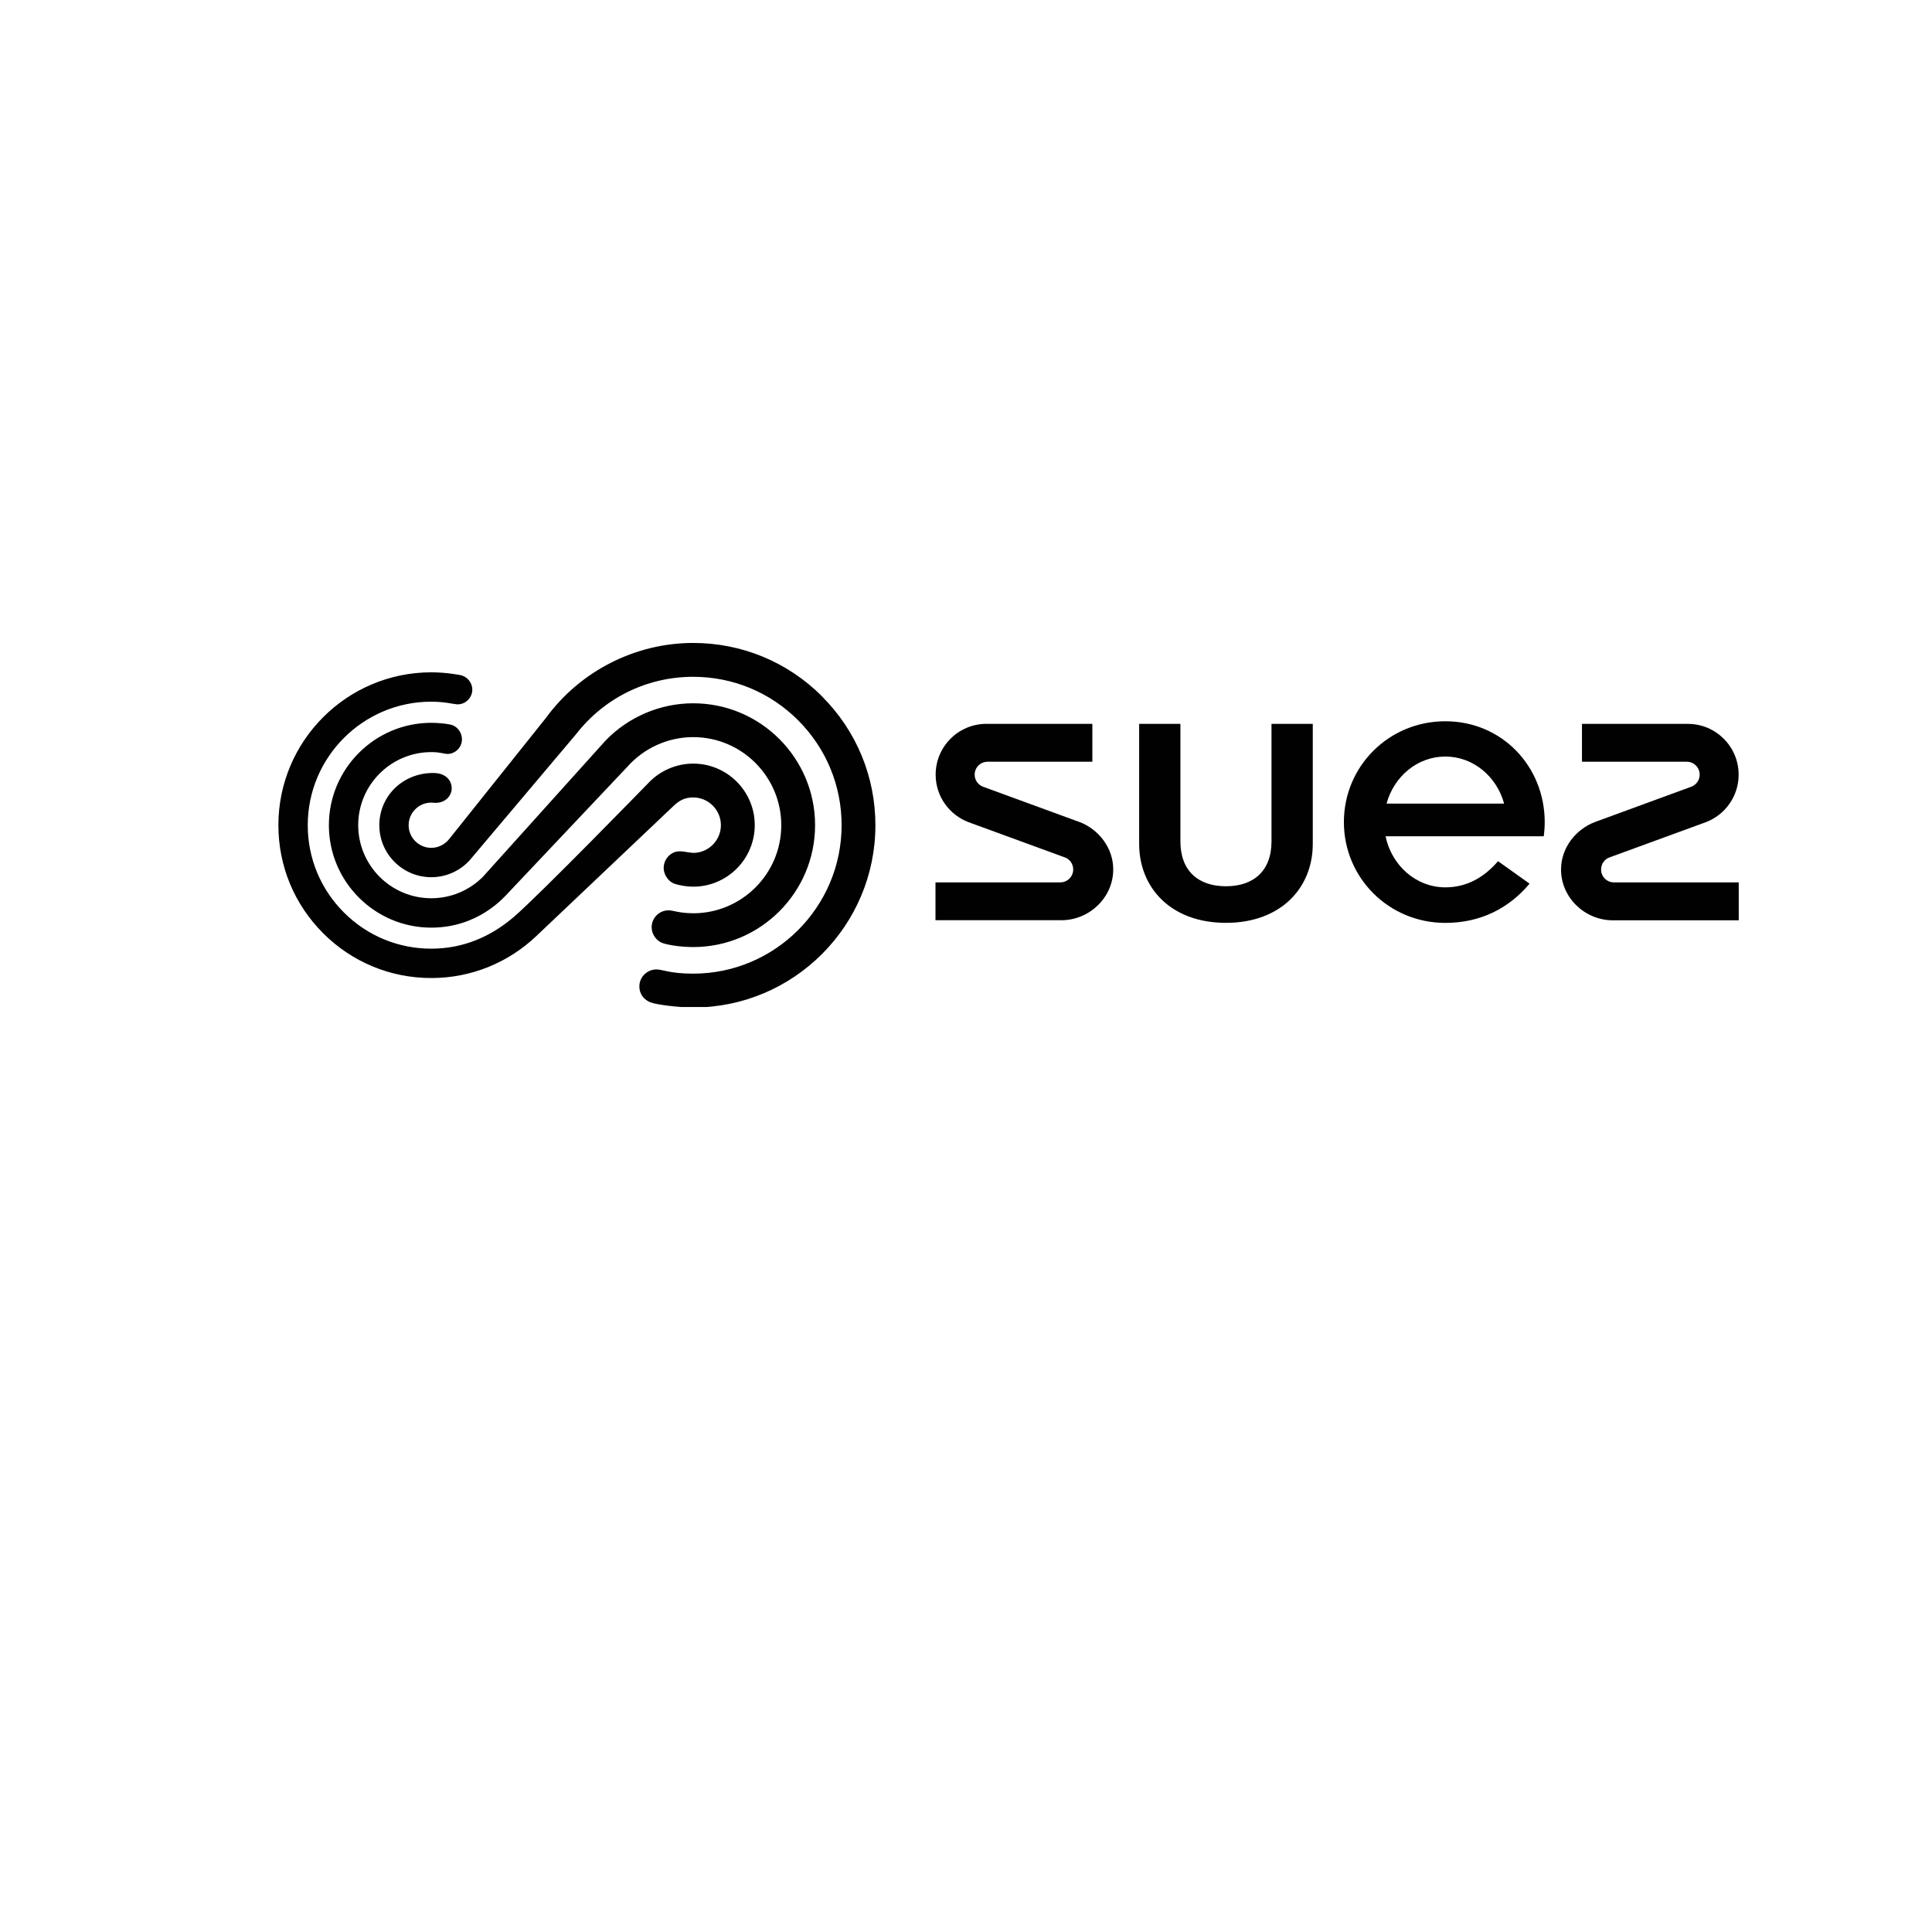
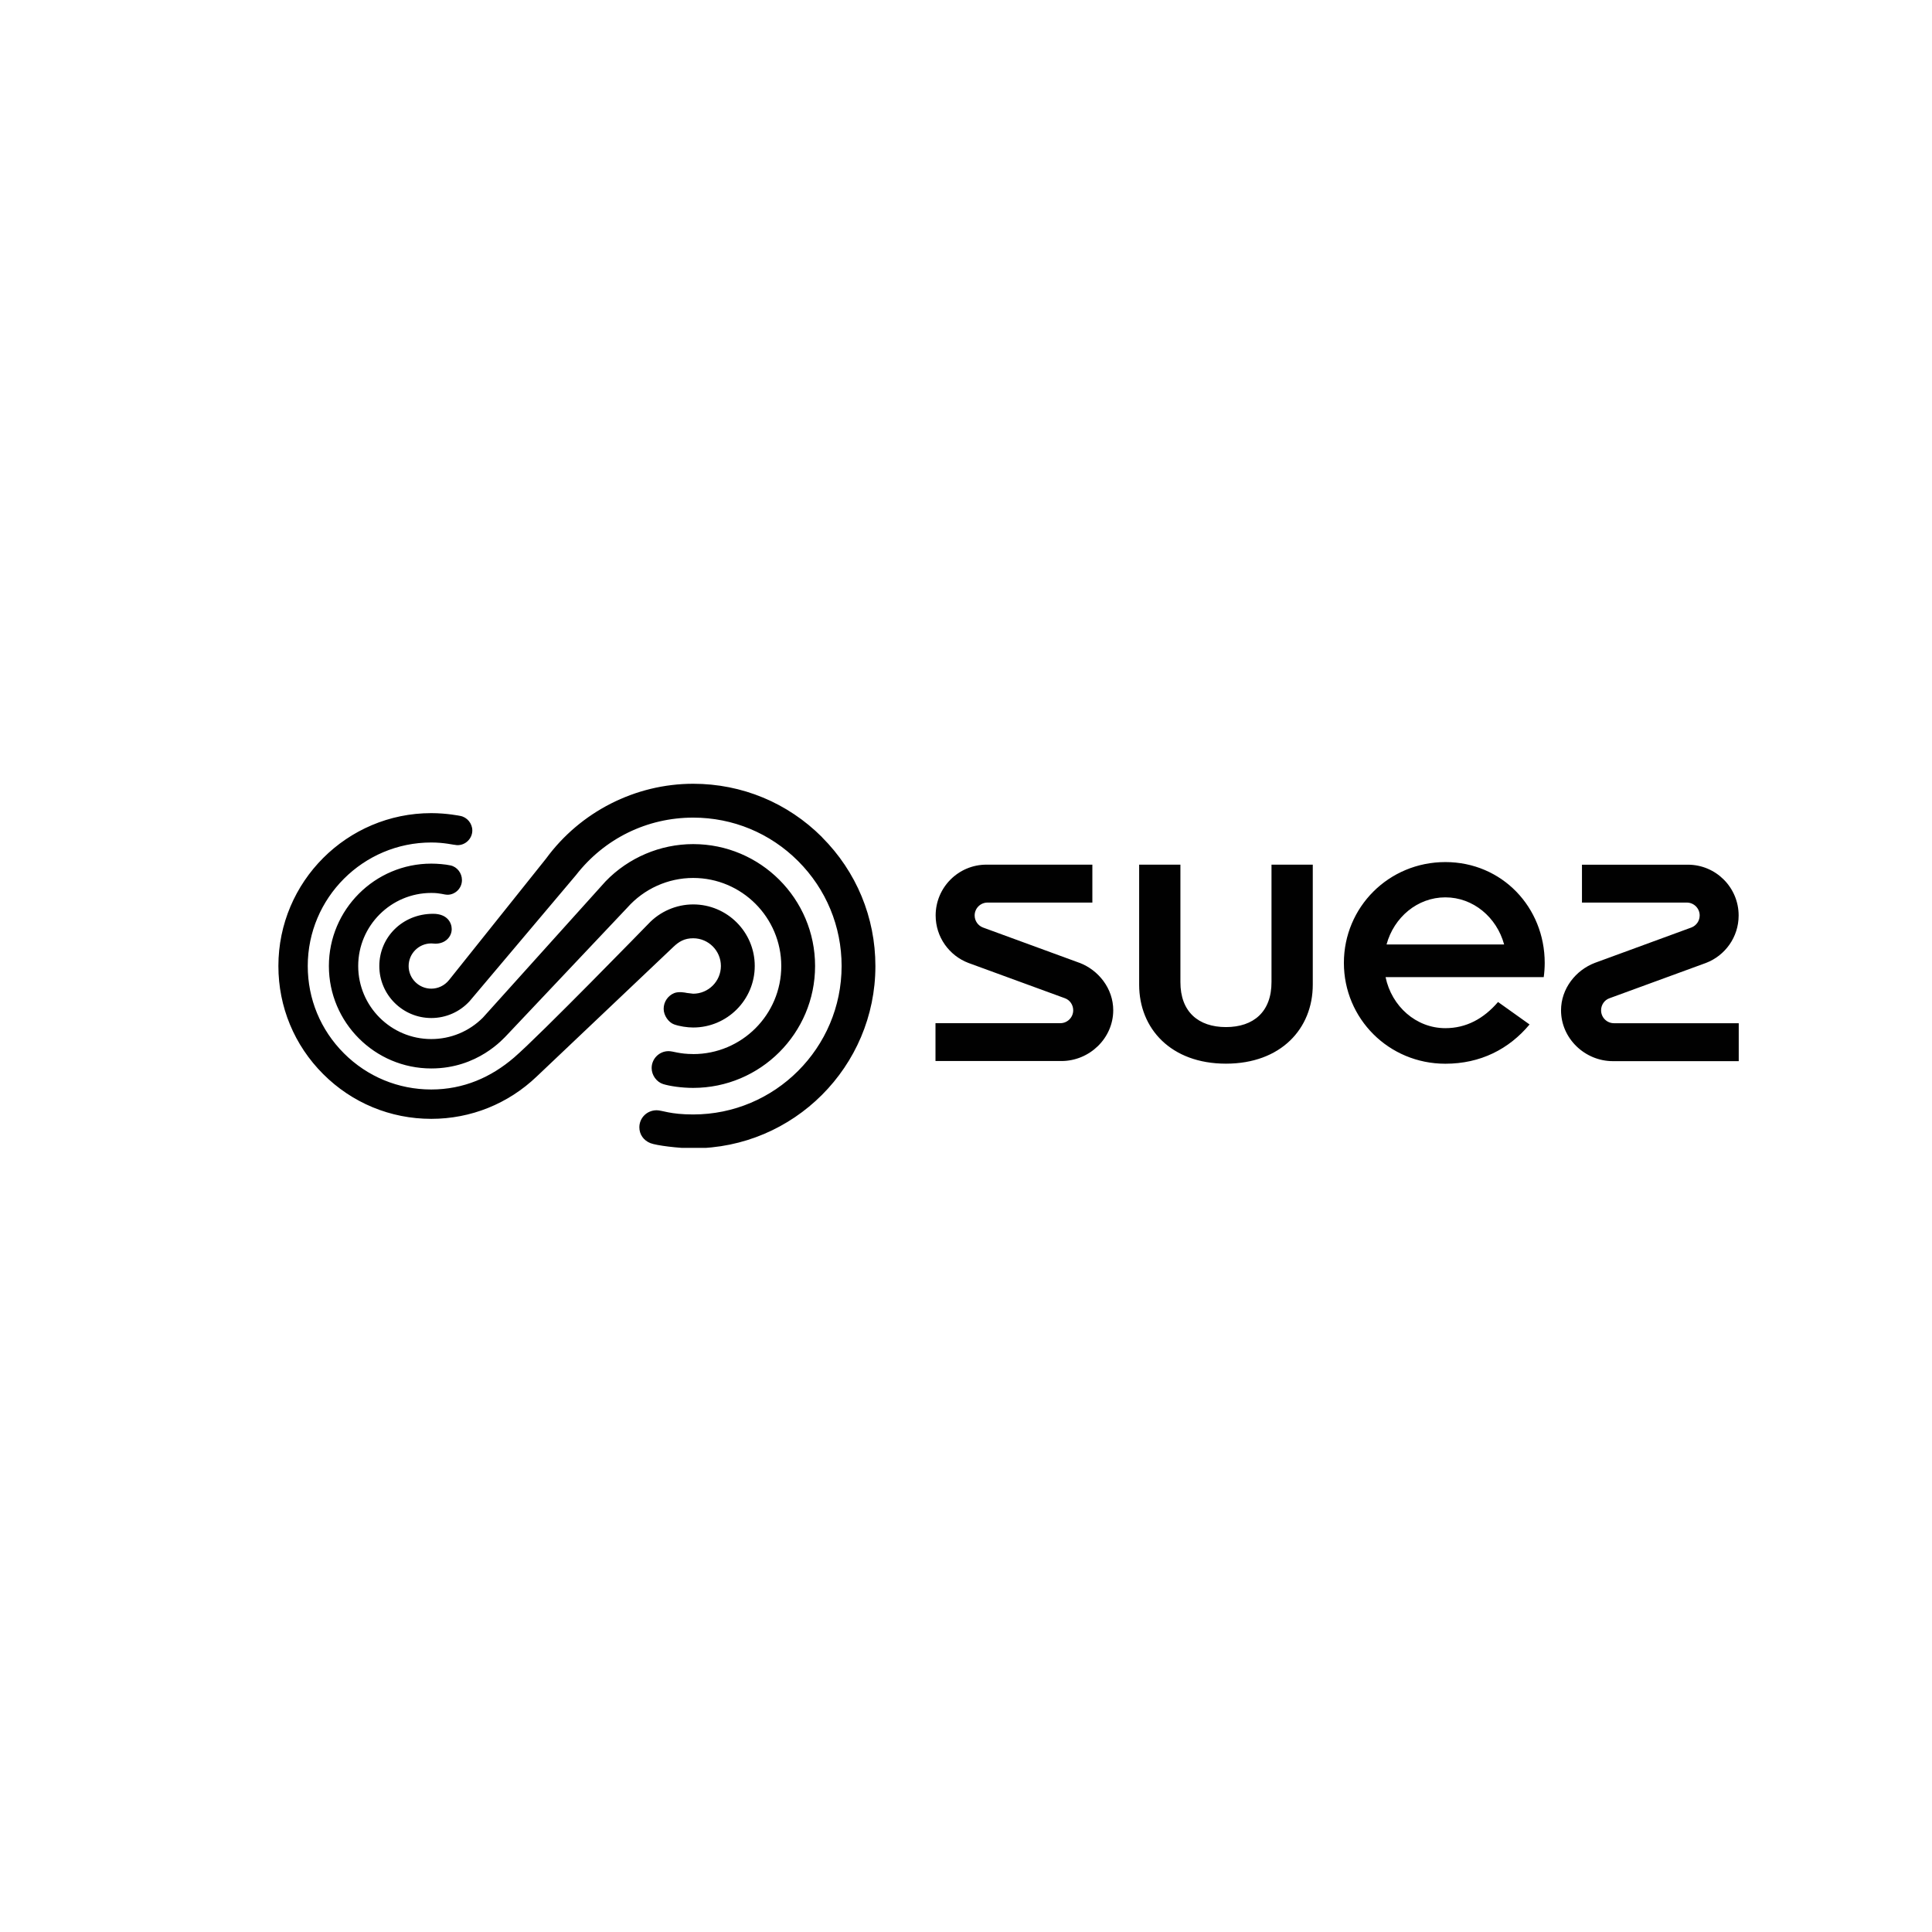
<svg xmlns="http://www.w3.org/2000/svg" width="500" zoomAndPan="magnify" viewBox="0 0 375 375" height="500" preserveAspectRatio="xMidYMid meet" version="1.0">
  <defs>
-     <clipPath id="92cec8e007">
-       <path d="M 54.035 124.797 L 170 124.797 L 170 196 L 54.035 196 Z M 54.035 124.797 " clip-rule="nonzero" />
+     <clipPath id="ef75029eda">
+       <path d="M 54.035 152.129 L 170 152.129 L 170 223 L 54.035 223 Z M 54.035 152.129 " clip-rule="nonzero" />
    </clipPath>
-     <clipPath id="0a42ae2776">
-       <path d="M 159.555 135.156 C 152.875 128.477 143.996 124.797 134.547 124.797 C 123.316 124.797 112.637 130.234 105.984 139.324 C 105.984 139.324 88.074 161.727 87.188 162.855 C 86.297 163.984 84.996 164.566 83.715 164.566 C 81.297 164.566 79.316 162.598 79.316 160.176 C 79.316 157.758 81.285 155.785 83.715 155.785 L 84.516 155.836 C 86.426 155.836 87.676 154.516 87.676 152.996 C 87.676 151.816 86.855 150.035 84.066 150.035 C 78.098 150.035 73.625 154.605 73.625 160.176 C 73.625 165.746 78.156 170.266 83.715 170.266 C 86.555 170.266 89.246 169.074 91.156 166.984 L 111.797 142.527 C 117.316 135.426 125.605 131.367 134.547 131.367 C 142.246 131.367 149.477 134.367 154.914 139.805 C 160.355 145.246 163.355 152.484 163.355 160.176 C 163.355 176.055 150.426 188.984 134.547 188.984 C 130.047 188.984 128.566 188.164 127.457 188.164 C 125.586 188.164 124.098 189.637 124.098 191.477 C 124.098 192.848 124.906 194.016 126.234 194.547 C 127.375 195.008 131.777 195.555 134.547 195.555 C 154.047 195.555 169.914 179.688 169.914 160.188 C 169.914 150.734 166.234 141.855 159.555 135.176 M 134.547 177.258 C 131.848 177.258 130.695 176.695 129.766 176.695 C 127.957 176.695 126.484 178.164 126.484 179.977 C 126.484 181.375 127.457 182.695 128.715 183.086 C 129.977 183.477 132.266 183.824 134.547 183.824 C 147.598 183.824 158.207 173.215 158.207 160.164 C 158.207 147.117 147.598 136.508 134.547 136.508 C 128.164 136.508 121.977 139.137 117.535 143.746 L 93.715 170.207 C 91.035 172.875 87.484 174.348 83.707 174.348 C 75.887 174.348 69.527 167.984 69.527 160.164 C 69.527 152.348 75.895 145.984 83.715 145.984 C 85.547 145.984 86.117 146.336 86.895 146.336 C 88.258 146.336 89.664 145.176 89.664 143.484 C 89.664 142.137 88.727 140.918 87.445 140.645 C 86.426 140.426 84.926 140.297 83.715 140.297 C 72.758 140.297 63.836 149.215 63.836 160.176 C 63.836 171.137 72.758 180.055 83.715 180.055 C 92.727 180.055 97.707 174.285 98.496 173.465 L 121.746 148.855 C 124.996 145.188 129.664 143.074 134.547 143.074 C 143.977 143.074 151.645 150.746 151.645 160.176 C 151.645 169.605 143.977 177.266 134.547 177.266 M 134.547 154.785 C 137.516 154.785 139.926 157.207 139.926 160.164 C 139.926 163.125 137.504 165.547 134.547 165.547 L 133.297 165.395 C 133.004 165.324 131.754 165.074 130.867 165.426 C 129.664 165.914 128.816 167.098 128.816 168.477 C 128.816 169.797 129.785 171.117 130.824 171.496 C 131.867 171.875 133.387 172.105 134.547 172.105 C 141.137 172.105 146.496 166.746 146.496 160.156 C 146.496 153.566 141.137 148.215 134.547 148.215 C 131.266 148.215 128.086 149.598 125.848 151.984 C 125.848 151.984 104.758 173.656 99.777 177.938 C 95.348 181.746 89.996 184.137 83.707 184.137 C 77.305 184.137 71.285 181.645 66.758 177.117 C 62.227 172.586 59.734 166.574 59.734 160.164 C 59.734 146.945 70.496 136.195 83.715 136.195 C 86.266 136.195 87.996 136.668 88.676 136.707 C 90.324 136.797 91.676 135.438 91.676 133.867 C 91.676 132.496 90.664 131.277 89.336 131.035 C 89.336 131.035 86.758 130.496 83.715 130.496 C 67.348 130.496 54.035 143.805 54.035 160.164 C 54.035 168.098 57.125 175.547 62.727 181.145 C 68.324 186.746 75.785 189.836 83.707 189.836 C 91.387 189.836 98.637 186.914 104.188 181.605 L 130.727 156.438 C 131.797 155.414 132.867 154.785 134.547 154.785 " clip-rule="nonzero" />
+     <clipPath id="1c7b982bba">
+       <path d="M 159.555 162.488 C 152.875 155.809 143.996 152.129 134.547 152.129 C 123.316 152.129 112.637 157.57 105.984 166.66 C 105.984 166.66 88.074 189.059 87.188 190.188 C 86.297 191.32 84.996 191.898 83.715 191.898 C 81.297 191.898 79.316 189.93 79.316 187.508 C 79.316 185.09 81.285 183.117 83.715 183.117 L 84.516 183.168 C 86.426 183.168 87.676 181.848 87.676 180.328 C 87.676 179.148 86.855 177.367 84.066 177.367 C 78.098 177.367 73.625 181.938 73.625 187.508 C 73.625 193.078 78.156 197.598 83.715 197.598 C 86.555 197.598 89.246 196.41 91.156 194.32 L 111.797 169.859 C 117.316 162.758 125.605 158.699 134.547 158.699 C 142.246 158.699 149.477 161.699 154.914 167.137 C 160.355 172.578 163.355 179.82 163.355 187.508 C 163.355 203.387 150.426 216.316 134.547 216.316 C 130.047 216.316 128.566 215.5 127.457 215.5 C 125.586 215.5 124.098 216.969 124.098 218.809 C 124.098 220.18 124.906 221.348 126.234 221.879 C 127.375 222.34 131.777 222.887 134.547 222.887 C 154.047 222.887 169.914 207.02 169.914 187.52 C 169.914 178.07 166.234 169.188 159.555 162.508 M 134.547 204.59 C 131.848 204.59 130.695 204.027 129.766 204.027 C 127.957 204.027 126.484 205.5 126.484 207.309 C 126.484 208.707 127.457 210.027 128.715 210.418 C 129.977 210.809 132.266 211.16 134.547 211.16 C 147.598 211.16 158.207 200.547 158.207 187.5 C 158.207 174.449 147.598 163.84 134.547 163.84 C 128.164 163.84 121.977 166.469 117.535 171.078 L 93.715 197.539 C 91.035 200.207 87.484 201.68 83.707 201.68 C 75.887 201.68 69.527 195.32 69.527 187.5 C 69.527 179.68 75.895 173.32 83.715 173.32 C 85.547 173.32 86.117 173.668 86.895 173.668 C 88.258 173.668 89.664 172.508 89.664 170.82 C 89.664 169.469 88.727 168.25 87.445 167.977 C 86.426 167.758 84.926 167.629 83.715 167.629 C 72.758 167.629 63.836 176.547 63.836 187.508 C 63.836 198.469 72.758 207.387 83.715 207.387 C 92.727 207.387 97.707 201.617 98.496 200.797 L 121.746 176.188 C 124.996 172.52 129.664 170.41 134.547 170.41 C 143.977 170.41 151.645 178.078 151.645 187.508 C 151.645 196.938 143.977 204.598 134.547 204.598 M 134.547 182.117 C 137.516 182.117 139.926 184.539 139.926 187.5 C 139.926 190.457 137.504 192.879 134.547 192.879 L 133.297 192.727 C 133.004 192.66 131.754 192.41 130.867 192.758 C 129.664 193.25 128.816 194.43 128.816 195.809 C 128.816 197.129 129.785 198.449 130.824 198.828 C 131.867 199.207 133.387 199.438 134.547 199.438 C 141.137 199.438 146.496 194.078 146.496 187.488 C 146.496 180.898 141.137 175.547 134.547 175.547 C 131.266 175.547 128.086 176.93 125.848 179.32 C 125.848 179.32 104.758 200.988 99.777 205.27 C 95.348 209.078 89.996 211.469 83.707 211.469 C 77.305 211.469 71.285 208.977 66.758 204.449 C 62.227 199.918 59.734 193.91 59.734 187.5 C 59.734 174.277 70.496 163.527 83.715 163.527 C 86.266 163.527 87.996 164 88.676 164.039 C 90.324 164.129 91.676 162.77 91.676 161.199 C 91.676 159.828 90.664 158.609 89.336 158.367 C 89.336 158.367 86.758 157.828 83.715 157.828 C 67.348 157.828 54.035 171.137 54.035 187.5 C 54.035 195.43 57.125 202.879 62.727 208.477 C 68.324 214.078 75.785 217.168 83.707 217.168 C 91.387 217.168 98.637 214.25 104.188 208.938 L 130.727 183.77 C 131.797 182.75 132.867 182.117 134.547 182.117 " clip-rule="nonzero" />
    </clipPath>
-     <clipPath id="5257e9bc7a">
-       <path d="M 181.578 139.996 L 337.578 139.996 L 337.578 179.328 L 181.578 179.328 Z M 181.578 139.996 " clip-rule="nonzero" />
+     <clipPath id="7fb3ed213b">
+       <path d="M 181.578 167.328 L 337.578 167.328 L 337.578 206.66 L 181.578 206.66 Z M 181.578 167.328 " clip-rule="nonzero" />
    </clipPath>
-     <clipPath id="902787a60e">
-       <path d="M 269.129 155.984 C 270.566 150.703 275.129 146.844 280.539 146.844 C 285.949 146.844 290.508 150.703 291.949 155.984 L 269.129 155.984 M 280.539 139.996 C 269.539 139.996 260.848 148.754 260.848 159.566 C 260.848 170.375 269.547 179.133 280.539 179.133 C 287.348 179.133 292.879 176.316 296.887 171.516 L 290.77 167.156 C 287.977 170.395 284.609 172.234 280.539 172.234 C 274.867 172.234 270.117 167.996 268.938 162.324 L 299.637 162.324 C 299.758 161.465 299.828 160.465 299.828 159.574 C 299.828 148.766 291.539 139.996 280.539 139.996 M 246.797 163.266 C 246.816 169.043 243.316 172.023 237.957 172.023 C 232.598 172.023 229.098 169.043 229.117 163.266 L 229.117 140.496 L 221.109 140.496 L 221.109 163.793 C 221.109 172.316 227.277 179.125 237.957 179.125 C 248.637 179.125 254.809 172.316 254.809 163.793 L 254.809 140.496 L 246.797 140.496 L 246.797 163.266 M 313.27 171.273 C 311.887 171.273 310.77 170.156 310.77 168.773 C 310.77 167.703 311.43 166.773 312.379 166.434 L 331.129 159.574 C 334.836 158.156 337.469 154.566 337.469 150.363 C 337.469 144.926 333.059 140.504 327.609 140.504 L 307.059 140.504 L 307.059 147.855 L 327.406 147.855 C 328.789 147.855 329.906 148.977 329.906 150.355 C 329.906 151.426 329.238 152.336 328.297 152.695 L 309.547 159.566 C 305.84 160.984 302.996 164.574 302.996 168.773 C 302.996 174.215 307.617 178.633 313.059 178.633 L 337.488 178.633 L 337.488 171.273 L 313.27 171.273 M 209.527 159.555 L 190.789 152.695 C 189.848 152.336 189.18 151.426 189.18 150.355 C 189.18 148.977 190.297 147.855 191.68 147.855 L 212.027 147.855 L 212.027 140.496 L 191.469 140.496 C 186.027 140.496 181.609 144.914 181.609 150.355 C 181.609 154.555 184.238 158.145 187.949 159.566 L 206.699 166.426 C 207.648 166.766 208.309 167.695 208.309 168.766 C 208.309 170.145 207.188 171.266 205.809 171.266 L 181.578 171.266 L 181.578 178.613 L 206.02 178.613 C 211.457 178.613 216.078 174.203 216.078 168.754 C 216.078 164.555 213.238 160.965 209.527 159.543 " clip-rule="nonzero" />
+     <clipPath id="0d6ca4ff29">
+       <path d="M 269.129 183.316 C 270.566 178.039 275.129 174.176 280.539 174.176 C 285.949 174.176 290.508 178.039 291.949 183.316 L 269.129 183.316 M 280.539 167.328 C 269.539 167.328 260.848 176.086 260.848 186.898 C 260.848 197.707 269.547 206.469 280.539 206.469 C 287.348 206.469 292.879 203.648 296.887 198.848 L 290.77 194.488 C 287.977 197.727 284.609 199.566 280.539 199.566 C 274.867 199.566 270.117 195.328 268.938 189.656 L 299.637 189.656 C 299.758 188.797 299.828 187.797 299.828 186.906 C 299.828 176.098 291.539 167.328 280.539 167.328 M 246.797 190.598 C 246.816 196.379 243.316 199.355 237.957 199.355 C 232.598 199.355 229.098 196.379 229.117 190.598 L 229.117 167.828 L 221.109 167.828 L 221.109 191.129 C 221.109 199.648 227.277 206.457 237.957 206.457 C 248.637 206.457 254.809 199.648 254.809 191.129 L 254.809 167.828 L 246.797 167.828 L 246.797 190.598 M 313.27 198.605 C 311.887 198.605 310.77 197.488 310.77 196.105 C 310.77 195.035 311.43 194.105 312.379 193.766 L 331.129 186.906 C 334.836 185.488 337.469 181.898 337.469 177.695 C 337.469 172.258 333.059 167.836 327.609 167.836 L 307.059 167.836 L 307.059 175.188 L 327.406 175.188 C 328.789 175.188 329.906 176.309 329.906 177.688 C 329.906 178.758 329.238 179.668 328.297 180.027 L 309.547 186.898 C 305.84 188.316 302.996 191.906 302.996 196.105 C 302.996 201.547 307.617 205.969 313.059 205.969 L 337.488 205.969 L 337.488 198.605 L 313.27 198.605 M 209.527 186.887 L 190.789 180.027 C 189.848 179.668 189.18 178.758 189.18 177.688 C 189.18 176.309 190.297 175.188 191.68 175.188 L 212.027 175.188 L 212.027 167.828 L 191.469 167.828 C 186.027 167.828 181.609 172.246 181.609 177.688 C 181.609 181.887 184.238 185.477 187.949 186.898 L 206.699 193.758 C 207.648 194.098 208.309 195.027 208.309 196.098 C 208.309 197.477 207.188 198.598 205.809 198.598 L 181.578 198.598 L 181.578 205.945 L 206.02 205.945 C 211.457 205.945 216.078 201.535 216.078 196.086 C 216.078 191.887 213.238 188.297 209.527 186.879 " clip-rule="nonzero" />
    </clipPath>
  </defs>
-   <g clip-path="url(#92cec8e007)">
-     <g clip-path="url(#0a42ae2776)">
-       <path fill="#010101" d="M 54.035 124.797 L 170.035 124.797 L 170.035 195.461 L 54.035 195.461 Z M 54.035 124.797 " fill-opacity="1" fill-rule="nonzero" />
+   <g clip-path="url(#ef75029eda)">
+     <g clip-path="url(#1c7b982bba)">
+       <path fill="#010101" d="M 54.035 152.129 L 170.035 152.129 L 170.035 222.797 L 54.035 222.797 Z M 54.035 152.129 " fill-opacity="1" fill-rule="nonzero" />
    </g>
  </g>
-   <g clip-path="url(#5257e9bc7a)">
-     <g clip-path="url(#902787a60e)">
-       <path fill="#010101" d="M 181.578 139.996 L 337.578 139.996 L 337.578 179.328 L 181.578 179.328 Z M 181.578 139.996 " fill-opacity="1" fill-rule="nonzero" />
+   <g clip-path="url(#7fb3ed213b)">
+     <g clip-path="url(#0d6ca4ff29)">
+       <path fill="#010101" d="M 181.578 167.328 L 337.578 167.328 L 337.578 206.66 L 181.578 206.66 Z M 181.578 167.328 " fill-opacity="1" fill-rule="nonzero" />
    </g>
  </g>
</svg>
